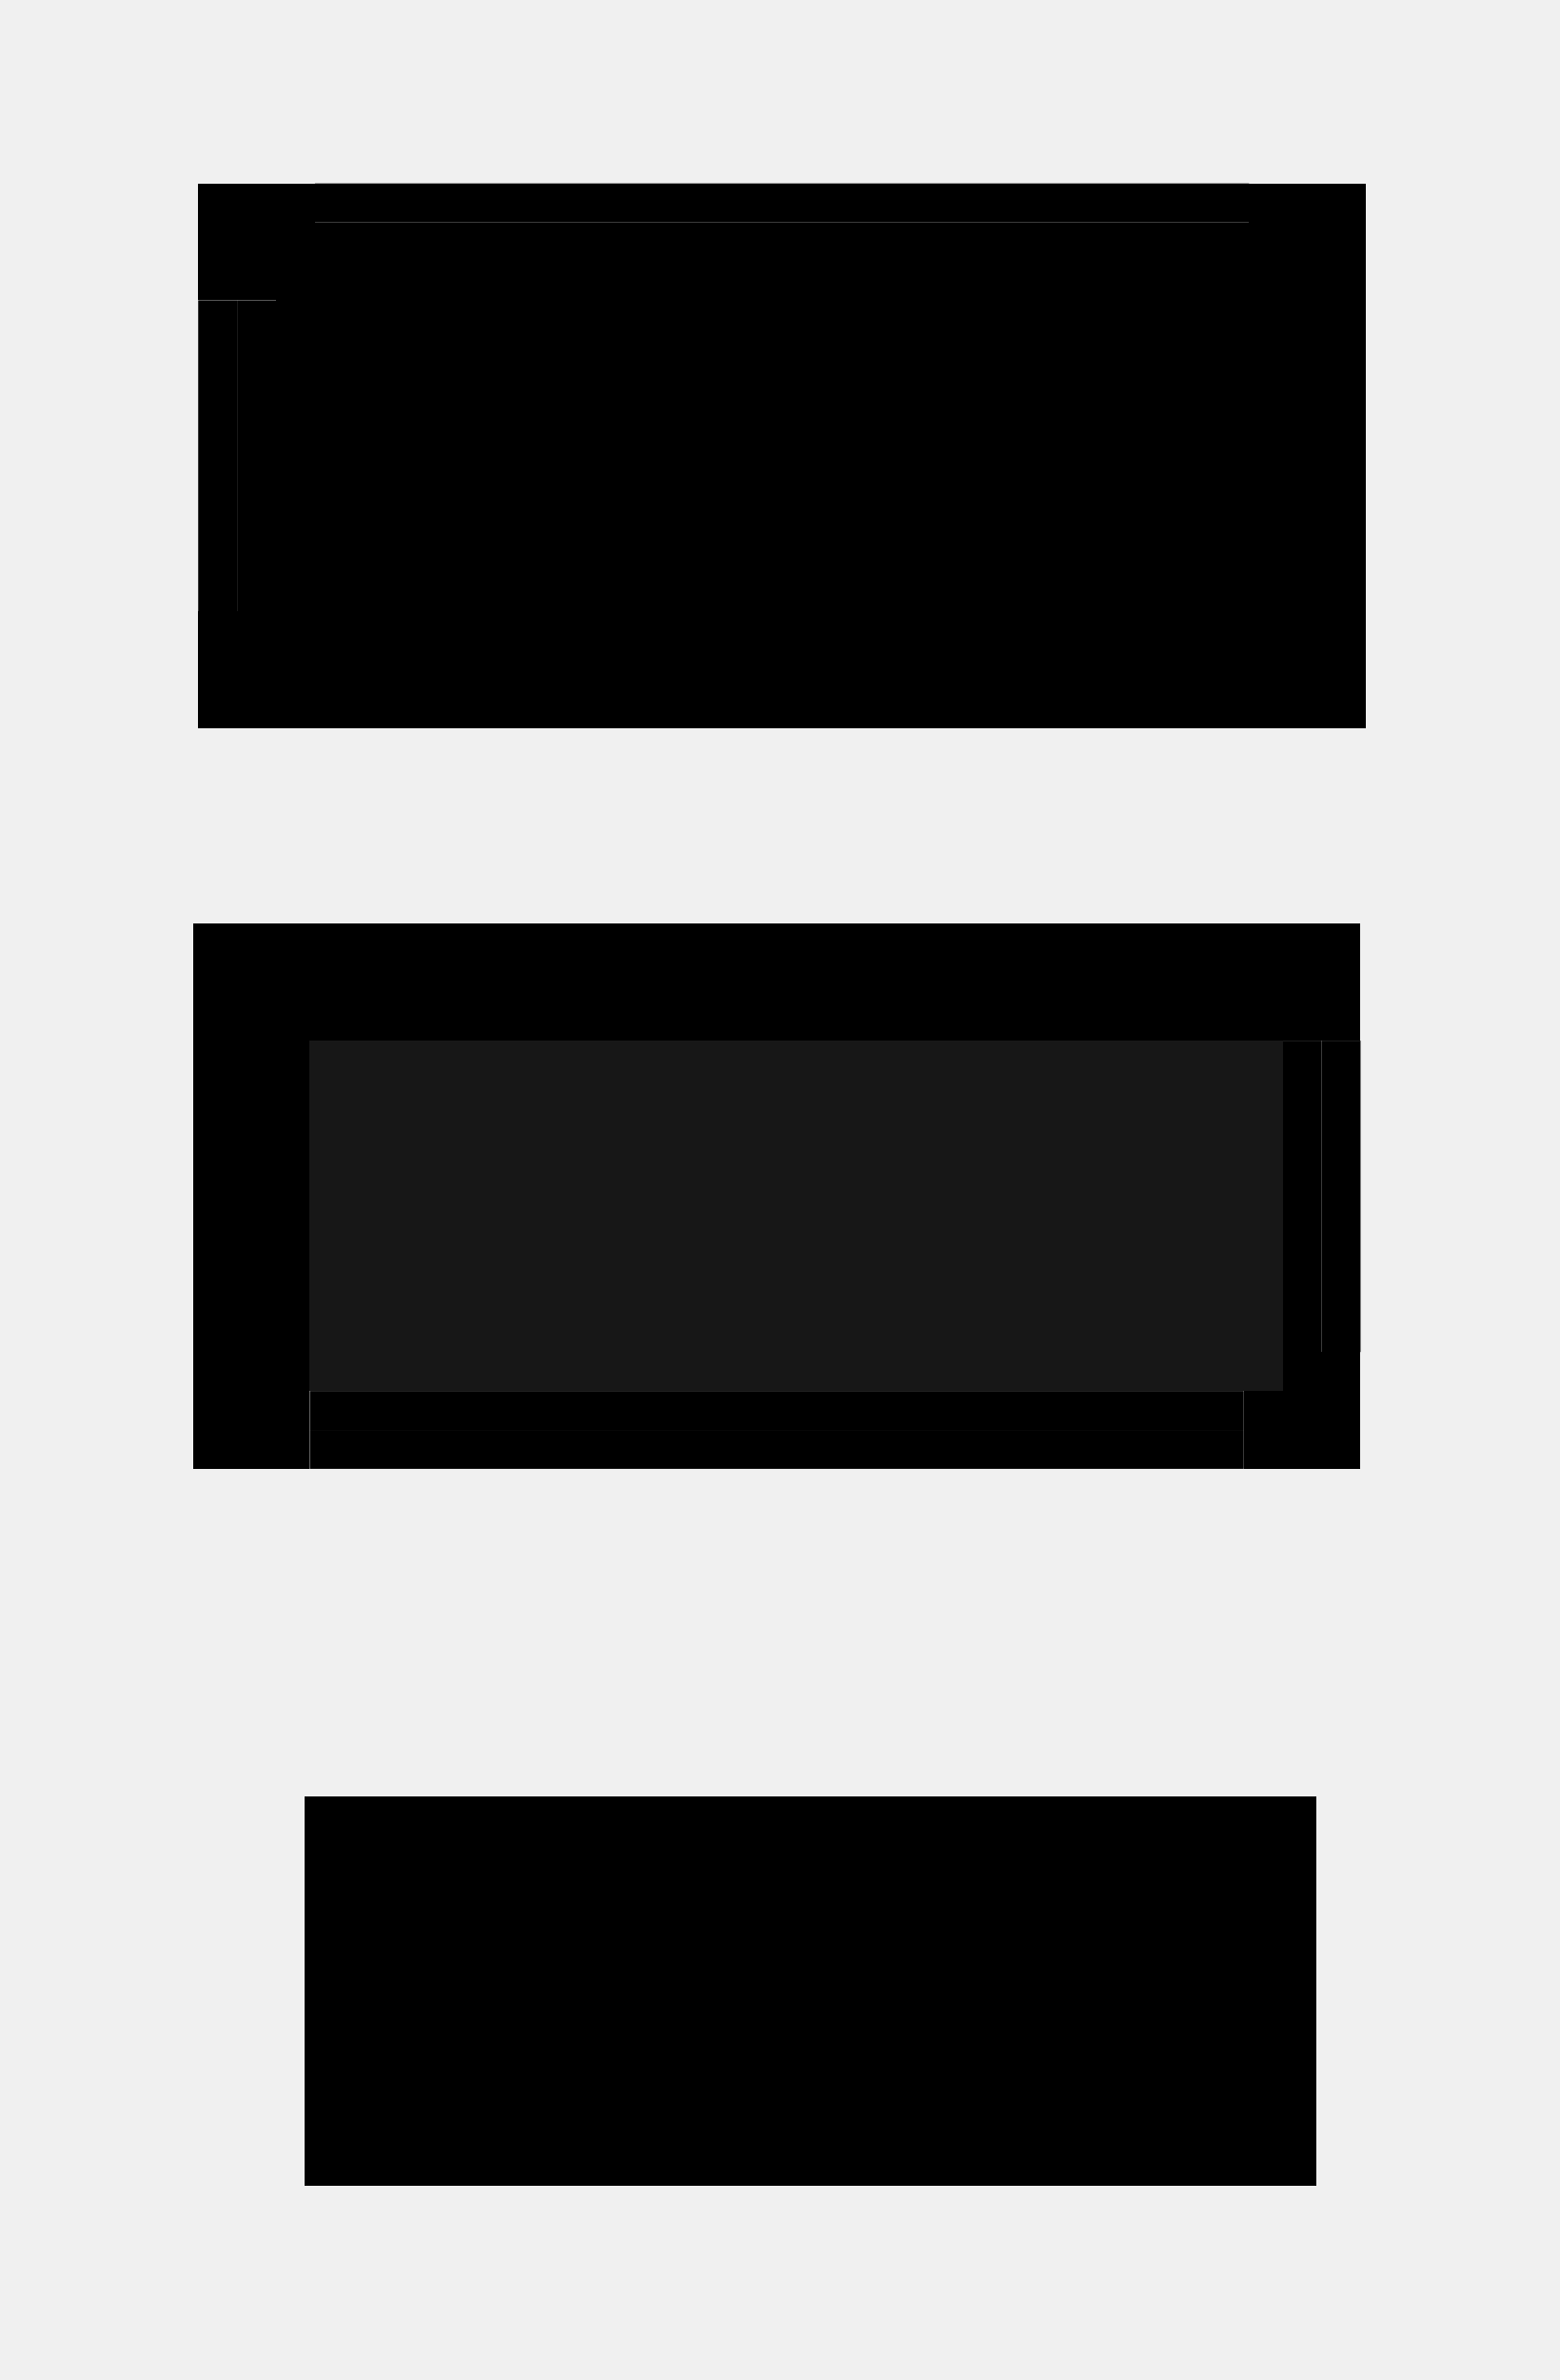
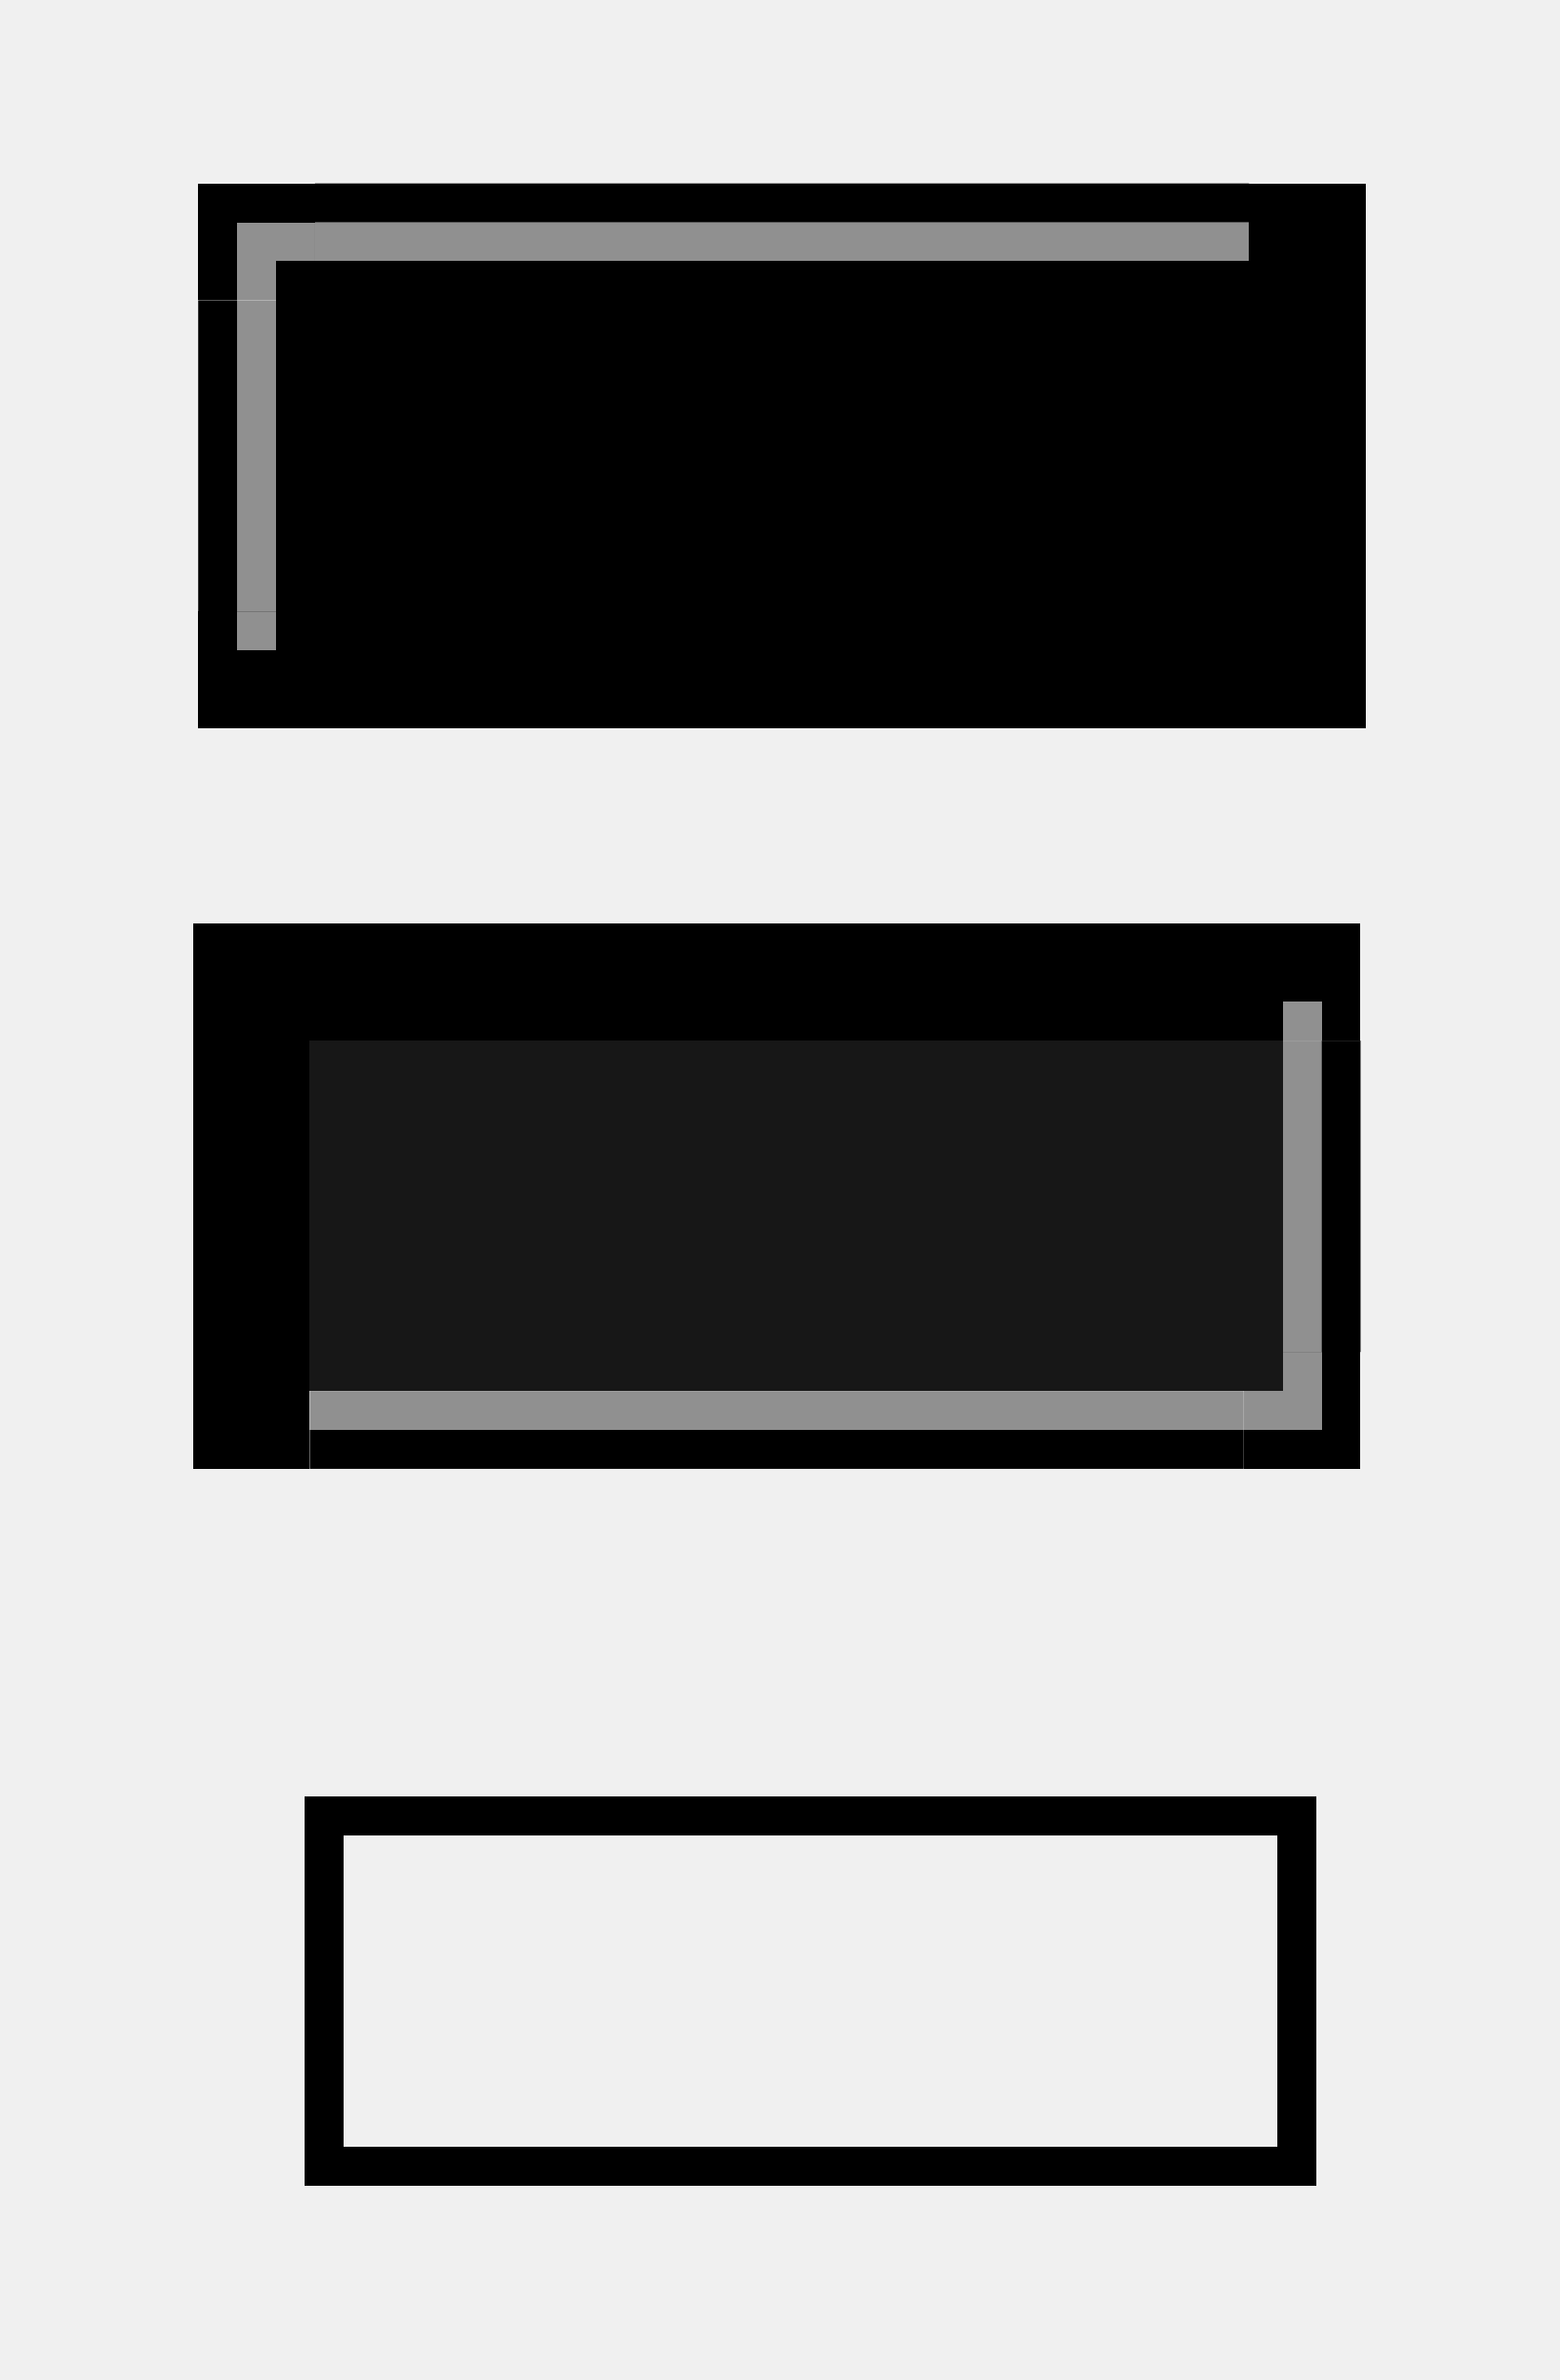
<svg xmlns="http://www.w3.org/2000/svg" xmlns:ns1="http://www.openswatchbook.org/uri/2009/osb" id="svg1120" version="1.1" viewBox="0 0 40.06 61.141" height="61.141" width="40.06">
  <defs id="defs1114">
    <style id="current-color-scheme" type="text/css">
      .ColorScheme-Text {
        
      }
      .ColorScheme-Highlight {
        
      }
      .ColorScheme-Background{
        
      }
      .ColorScheme-ViewText {
        
      }
      .ColorScheme-ViewBackground{
        color:#fcfcfc;
      }
      .ColorScheme-ViewHover {
        
      }
      .ColorScheme-ViewFocus{
        
      }
      .ColorScheme-ButtonText {
        
      }
      .ColorScheme-ButtonBackground{
        
      }
      .ColorScheme-ButtonHover {
        
      }
      .ColorScheme-ButtonFocus{
        
      }
    </style>
    <linearGradient ns1:paint="solid" id="two">
      <stop id="stop1995" offset="0" style="stop-color:#7c7a75;stop-opacity:1;" />
    </linearGradient>
    <linearGradient ns1:paint="solid" id="three">
      <stop id="stop2001" offset="0" style="stop-color:#363e41;stop-opacity:1;" />
    </linearGradient>
    <linearGradient ns1:paint="solid" id="one">
      <stop id="stop1986" offset="0" style="stop-color:#b9b3a6;stop-opacity:1;" />
    </linearGradient>
    <linearGradient ns1:paint="solid" id="four">
      <stop id="stop2091" offset="0" style="stop-color:#ffffff;stop-opacity:1;" />
    </linearGradient>
    <linearGradient ns1:paint="solid" id="five">
      <stop id="stop2816" offset="0" style="stop-color:#f1f0ed;stop-opacity:1;" />
    </linearGradient>
  </defs>
  <g id="layer1" transform="translate(-146.4827,-192.8142)">
-     <rect style="opacity:1;fill:currentColor;fill-opacity:1;fill-rule:evenodd;stroke:none;stroke-width:1.3;stroke-linecap:butt;stroke-linejoin:round;stroke-miterlimit:4;stroke-dasharray:none;stroke-dashoffset:0;stroke-opacity:0.556;paint-order:normal;shape-rendering:crispEdges" class="ColorScheme-Highlight" id="hover-center" width="24" height="8" x="155.312" y="239.955" />
+     <rect style="opacity:1;fill:none;fill-opacity:1;fill-rule:evenodd;stroke:none;stroke-width:1.3;stroke-linecap:butt;stroke-linejoin:round;stroke-miterlimit:4;stroke-dasharray:none;stroke-dashoffset:0;stroke-opacity:0.556;paint-order:normal;shape-rendering:crispEdges" class="ColorScheme-Highlight" id="hover-center" width="24" height="8" x="155.312" y="239.955" />
    <rect y="247.955" x="155.312" height="1" width="24" id="hover-bottom" class="ColorScheme-Highlight" style="opacity:1;fill:currentColor;fill-opacity:1;fill-rule:evenodd;stroke:none;stroke-width:0.46;stroke-linecap:butt;stroke-linejoin:round;stroke-miterlimit:4;stroke-dasharray:none;stroke-dashoffset:0;stroke-opacity:0.556;paint-order:normal;shape-rendering:crispEdges" />
    <rect style="opacity:1;fill:currentColor;fill-opacity:1;fill-rule:evenodd;stroke:none;stroke-width:0.46;stroke-linecap:butt;stroke-linejoin:round;stroke-miterlimit:4;stroke-dasharray:none;stroke-dashoffset:0;stroke-opacity:0.556;paint-order:normal;shape-rendering:crispEdges" class="ColorScheme-Highlight" id="hover-top" width="24" height="1" x="155.312" y="238.955" />
    <rect y="-180.312" x="239.955" height="1" width="8" id="hover-right" class="ColorScheme-Highlight" style="opacity:1;fill:currentColor;fill-opacity:1;fill-rule:evenodd;stroke:none;stroke-width:0.265;stroke-linecap:butt;stroke-linejoin:round;stroke-miterlimit:4;stroke-dasharray:none;stroke-dashoffset:0;stroke-opacity:0.556;paint-order:normal;shape-rendering:crispEdges" transform="rotate(90)" />
    <rect transform="rotate(90)" style="opacity:1;fill:currentColor;fill-opacity:1;fill-rule:evenodd;stroke:none;stroke-width:0.265;stroke-linecap:butt;stroke-linejoin:round;stroke-miterlimit:4;stroke-dasharray:none;stroke-dashoffset:0;stroke-opacity:0.556;paint-order:normal;shape-rendering:crispEdges" class="ColorScheme-Highlight" id="hover-left" width="8" height="1" x="239.955" y="-155.312" />
    <rect y="247.955" x="154.312" height="1" width="1" id="hover-bottomleft" class="ColorScheme-Highlight" style="opacity:1;fill:currentColor;fill-opacity:1;fill-rule:evenodd;stroke:none;stroke-width:0.094;stroke-linecap:butt;stroke-linejoin:round;stroke-miterlimit:4;stroke-dasharray:none;stroke-dashoffset:0;stroke-opacity:0.556;paint-order:normal;shape-rendering:crispEdges" />
    <rect style="opacity:1;fill:currentColor;fill-opacity:1;fill-rule:evenodd;stroke:none;stroke-width:0.094;stroke-linecap:butt;stroke-linejoin:round;stroke-miterlimit:4;stroke-dasharray:none;stroke-dashoffset:0;stroke-opacity:0.556;paint-order:normal;shape-rendering:crispEdges" class="ColorScheme-Highlight" id="hover-topleft" width="1" height="1" x="154.312" y="238.955" />
    <rect y="238.955" x="179.312" height="1" width="1" id="hover-topright" class="ColorScheme-Highlight" style="opacity:1;fill:currentColor;fill-opacity:1;fill-rule:evenodd;stroke:none;stroke-width:0.094;stroke-linecap:butt;stroke-linejoin:round;stroke-miterlimit:4;stroke-dasharray:none;stroke-dashoffset:0;stroke-opacity:0.556;paint-order:normal;shape-rendering:crispEdges" />
    <rect style="opacity:1;fill:currentColor;fill-opacity:1;fill-rule:evenodd;stroke:none;stroke-width:0.094;stroke-linecap:butt;stroke-linejoin:round;stroke-miterlimit:4;stroke-dasharray:none;stroke-dashoffset:0;stroke-opacity:0.556;paint-order:normal;shape-rendering:crispEdges" class="ColorScheme-Highlight" id="hover-bottomright" width="1" height="1" x="179.312" y="247.955" />
    <rect style="opacity:1;fill:currentColor;fill-opacity:1;fill-rule:evenodd;stroke:none;stroke-width:1.3;stroke-linecap:butt;stroke-linejoin:round;stroke-miterlimit:4;stroke-dasharray:none;stroke-dashoffset:0;stroke-opacity:0.556;paint-order:normal;shape-rendering:crispEdges" class="ColorScheme-Background" id="normal-center" width="24" height="8" x="154.576" y="200.527" />
    <g id="normal-left" transform="rotate(-180,171.1556,210.8089)">
      <rect transform="rotate(90)" style="opacity:1;fill:currentColor;fill-opacity:1;fill-rule:evenodd;stroke:none;stroke-width:0.387;stroke-linecap:round;stroke-linejoin:round;stroke-miterlimit:4;stroke-dasharray:none;stroke-dashoffset:0;stroke-opacity:1;paint-order:normal" class="ColorScheme-ViewFocus" id="vfd" width="8" height="1" x="213.091" y="-190.736" />
-       <rect y="-189.736" x="213.091" height="1" width="8" class="ColorScheme-ViewHover" id="vhb" style="opacity:1;fill:currentColor;fill-opacity:1;fill-rule:evenodd;stroke:none;stroke-width:0.387;stroke-linecap:round;stroke-linejoin:round;stroke-miterlimit:4;stroke-dasharray:none;stroke-dashoffset:0;stroke-opacity:1;paint-order:normal" transform="rotate(90)" />
+       <rect y="-189.736" x="213.091" height="1" width="8" class="ColorScheme-ViewFocus" id="vhb" style="opacity:1;fill:currentColor;fill-opacity:0.4;fill-rule:evenodd;stroke:none;stroke-width:0.387;stroke-linecap:round;stroke-linejoin:round;stroke-miterlimit:4;stroke-dasharray:none;stroke-dashoffset:0;stroke-opacity:1;paint-order:normal" transform="rotate(90)" />
      <g style="stroke-width:4.899" transform="matrix(0.04166667,0,0,1,181.319,5.261475)" id="g1228-6">
        <rect y="-215.83" x="-177.999" height="8" width="24" id="xxa-2" class="ColorScheme-Background" style="opacity:1;fill:currentColor;fill-opacity:1;fill-rule:evenodd;stroke:none;stroke-width:6.369;stroke-linecap:butt;stroke-linejoin:round;stroke-miterlimit:4;stroke-dasharray:none;stroke-dashoffset:0;stroke-opacity:0.556;paint-order:normal;shape-rendering:crispEdges" transform="scale(-1)" />
      </g>
    </g>
    <g id="normal-top" transform="rotate(-180,166.9525,217.7637)">
      <rect y="-238.001" x="-179.329" height="1" width="24" class="ColorScheme-ViewFocus" id="vfb" style="opacity:1;fill:currentColor;fill-opacity:1;fill-rule:evenodd;stroke:none;stroke-width:0.387;stroke-linecap:round;stroke-linejoin:round;stroke-miterlimit:4;stroke-dasharray:none;stroke-dashoffset:0;stroke-opacity:1;paint-order:normal" transform="scale(-1)" />
-       <rect style="opacity:1;fill:currentColor;fill-opacity:1;fill-rule:evenodd;stroke:none;stroke-width:0.387;stroke-linecap:round;stroke-linejoin:round;stroke-miterlimit:4;stroke-dasharray:none;stroke-dashoffset:0;stroke-opacity:1;paint-order:normal" class="ColorScheme-ViewHover" id="vhd" width="24" height="1" x="-179.329" y="-237.001" transform="scale(-1)" />
+       <rect style="opacity:1;fill:currentColor;fill-opacity:0.4;fill-rule:evenodd;stroke:none;stroke-width:0.387;stroke-linecap:round;stroke-linejoin:round;stroke-miterlimit:4;stroke-dasharray:none;stroke-dashoffset:0;stroke-opacity:1;paint-order:normal" class="ColorScheme-ViewFocus" id="vhd" width="24" height="1" x="-179.329" y="-237.001" transform="scale(-1)" />
      <g style="stroke-width:2.828" transform="matrix(1,0,0,0.125,1.33049,209.0219)" id="g1240-1">
        <rect y="-215.83" x="-177.999" height="8" width="24" id="xxc-8" class="ColorScheme-Background" style="opacity:1;fill:currentColor;fill-opacity:1;fill-rule:evenodd;stroke:none;stroke-width:3.677;stroke-linecap:butt;stroke-linejoin:round;stroke-miterlimit:4;stroke-dasharray:none;stroke-dashoffset:0;stroke-opacity:0.556;paint-order:normal;shape-rendering:crispEdges" transform="scale(-1)" />
      </g>
    </g>
    <g id="normal-topleft" transform="rotate(-180,171.0649,217.2798)">
      <path id="vfc" d="m 189.554,234.033 v 2 h -2 v 1 h 3 v -3 z" style="opacity:1;fill:currentColor;fill-opacity:1;fill-rule:evenodd;stroke:none;stroke-width:1.3;stroke-linecap:butt;stroke-linejoin:round;stroke-miterlimit:4;stroke-dasharray:none;stroke-dashoffset:0;stroke-opacity:0.556;paint-order:normal;shape-rendering:crispEdges" class="ColorScheme-ViewFocus" />
-       <path id="vhc" d="m 188.554,234.033 v 1 h -1 v 1 h 2 v -2 z" style="opacity:1;fill:currentColor;fill-opacity:1;fill-rule:evenodd;stroke:none;stroke-width:1.3;stroke-linecap:butt;stroke-linejoin:round;stroke-miterlimit:4;stroke-dasharray:none;stroke-dashoffset:0;stroke-opacity:0.556;paint-order:normal;shape-rendering:crispEdges" class="ColorScheme-ViewHover" />
+       <path id="vhc" d="m 188.554,234.033 v 1 h -1 v 1 h 2 v -2 z" style="opacity:1;fill:currentColor;fill-opacity:0.4;fill-rule:evenodd;stroke:none;stroke-width:1.3;stroke-linecap:butt;stroke-linejoin:round;stroke-miterlimit:4;stroke-dasharray:none;stroke-dashoffset:0;stroke-opacity:0.556;paint-order:normal;shape-rendering:crispEdges" class="ColorScheme-ViewFocus" />
      <g style="stroke-width:13.856" transform="matrix(0.04166667,0,0,0.125,181.1376,208.0543)" id="g1252-9">
        <rect y="-215.83" x="-177.999" height="8" width="24" id="xxb-2" class="ColorScheme-Background" style="opacity:1;fill:currentColor;fill-opacity:1;fill-rule:evenodd;stroke:none;stroke-width:18.015;stroke-linecap:butt;stroke-linejoin:round;stroke-miterlimit:4;stroke-dasharray:none;stroke-dashoffset:0;stroke-opacity:0.556;paint-order:normal;shape-rendering:crispEdges" transform="scale(-1)" />
      </g>
    </g>
    <g transform="translate(-4.252626,-0.2419272)" id="normal-right">
      <rect style="opacity:1;fill:currentColor;fill-opacity:1;fill-rule:evenodd;stroke:none;stroke-width:0.919;stroke-linecap:butt;stroke-linejoin:round;stroke-miterlimit:4;stroke-dasharray:none;stroke-dashoffset:0;stroke-opacity:0.556;paint-order:normal;shape-rendering:crispEdges" class="ColorScheme-ButtonHover" id="bhb" width="1" height="8" x="183.828" y="200.769" />
      <rect y="200.769" x="184.828" height="8" width="1" class="ColorScheme-ButtonFocus" id="bfd" style="opacity:1;fill:currentColor;fill-opacity:1;fill-rule:evenodd;stroke:none;stroke-width:0.919;stroke-linecap:butt;stroke-linejoin:round;stroke-miterlimit:4;stroke-dasharray:none;stroke-dashoffset:0;stroke-opacity:0.556;paint-order:normal;shape-rendering:crispEdges" />
      <rect y="200.769" x="182.828" height="8" width="1" id="bbd" class="ColorScheme-Background" style="opacity:1;fill:currentColor;fill-opacity:1;fill-rule:evenodd;stroke:none;stroke-width:0.919;stroke-linecap:butt;stroke-linejoin:round;stroke-miterlimit:4;stroke-dasharray:none;stroke-dashoffset:0;stroke-opacity:0.556;paint-order:normal;shape-rendering:crispEdges" />
      <rect style="opacity:1;fill:#000000;fill-opacity:0.1;fill-rule:evenodd;stroke:none;stroke-width:0.919;stroke-linecap:butt;stroke-linejoin:round;stroke-miterlimit:4;stroke-dasharray:none;stroke-dashoffset:0;stroke-opacity:0.556;paint-order:normal;shape-rendering:crispEdges" class="ColorScheme-Background" id="rect1226" width="1" height="8" x="182.828" y="200.769" />
    </g>
    <g transform="matrix(0,1,-3,0,780.8815,25.69849)" id="normal-bottom">
      <rect y="200.769" x="183.828" height="8" width="1" id="rect1243" class="ColorScheme-ButtonHover" style="opacity:1;fill:currentColor;fill-opacity:1;fill-rule:evenodd;stroke:none;stroke-width:0.919;stroke-linecap:butt;stroke-linejoin:round;stroke-miterlimit:4;stroke-dasharray:none;stroke-dashoffset:0;stroke-opacity:0.556;paint-order:normal;shape-rendering:crispEdges" />
      <rect style="opacity:1;fill:currentColor;fill-opacity:1;fill-rule:evenodd;stroke:none;stroke-width:0.919;stroke-linecap:butt;stroke-linejoin:round;stroke-miterlimit:4;stroke-dasharray:none;stroke-dashoffset:0;stroke-opacity:0.556;paint-order:normal;shape-rendering:crispEdges" id="rect1245" class="ColorScheme-ButtonFocus" width="1" height="8" x="184.828" y="200.769" />
      <rect style="opacity:1;fill:currentColor;fill-opacity:1;fill-rule:evenodd;stroke:none;stroke-width:0.919;stroke-linecap:butt;stroke-linejoin:round;stroke-miterlimit:4;stroke-dasharray:none;stroke-dashoffset:0;stroke-opacity:0.556;paint-order:normal;shape-rendering:crispEdges" class="ColorScheme-Background" id="rect1247" width="1" height="8" x="182.828" y="200.769" />
      <rect y="200.769" x="182.828" height="8" width="1" id="rect1249" class="ColorScheme-Background" style="opacity:1;fill:#000000;fill-opacity:0.1;fill-rule:evenodd;stroke:none;stroke-width:0.919;stroke-linecap:butt;stroke-linejoin:round;stroke-miterlimit:4;stroke-dasharray:none;stroke-dashoffset:0;stroke-opacity:0.556;paint-order:normal;shape-rendering:crispEdges" />
    </g>
    <g transform="translate(-4.867126,0.8728928)" id="normal-topright">
      <rect style="opacity:1;fill:currentColor;fill-opacity:1;fill-rule:evenodd;stroke:none;stroke-width:1.3;stroke-linecap:butt;stroke-linejoin:round;stroke-miterlimit:4;stroke-dasharray:none;stroke-dashoffset:0;stroke-opacity:0.556;paint-order:normal;shape-rendering:crispEdges" class="ColorScheme-ButtonFocus" id="bfe" width="1" height="3" x="185.443" y="196.654" />
      <rect y="197.654" x="184.443" height="2" width="1" id="bha" class="ColorScheme-ButtonHover" style="opacity:1;fill:currentColor;fill-opacity:1;fill-rule:evenodd;stroke:none;stroke-width:1.3;stroke-linecap:butt;stroke-linejoin:round;stroke-miterlimit:4;stroke-dasharray:none;stroke-dashoffset:0;stroke-opacity:0.556;paint-order:normal;shape-rendering:crispEdges" />
      <rect transform="rotate(-90)" style="opacity:1;fill:currentColor;fill-opacity:1;fill-rule:evenodd;stroke:none;stroke-width:1.3;stroke-linecap:butt;stroke-linejoin:round;stroke-miterlimit:4;stroke-dasharray:none;stroke-dashoffset:0;stroke-opacity:0.556;paint-order:normal;shape-rendering:crispEdges" class="ColorScheme-ViewFocus" id="vfa" width="1" height="2" x="-197.654" y="183.443" />
      <g id="g1337" transform="translate(-1.931976,-11.62906)">
        <rect y="209.283" x="185.375" height="2" width="1" id="rect1321" class="ColorScheme-Background" style="opacity:1;fill:currentColor;fill-opacity:1;fill-rule:evenodd;stroke:none;stroke-width:0.46;stroke-linecap:butt;stroke-linejoin:round;stroke-miterlimit:4;stroke-dasharray:none;stroke-dashoffset:0;stroke-opacity:0.556;paint-order:normal;shape-rendering:crispEdges" />
        <rect style="opacity:1;fill:#000000;fill-opacity:0.1;fill-rule:evenodd;stroke:none;stroke-width:0.46;stroke-linecap:butt;stroke-linejoin:round;stroke-miterlimit:4;stroke-dasharray:none;stroke-dashoffset:0;stroke-opacity:0.556;paint-order:normal;shape-rendering:crispEdges" class="ColorScheme-Background" id="rect1323" width="1" height="2" x="185.375" y="209.283" />
      </g>
    </g>
    <g transform="translate(0.5159136,-4.061147)" id="normal-bottomleft">
      <rect style="opacity:1;fill:currentColor;fill-opacity:1;fill-rule:evenodd;stroke:none;stroke-width:1.3;stroke-linecap:butt;stroke-linejoin:round;stroke-miterlimit:4;stroke-dasharray:none;stroke-dashoffset:0;stroke-opacity:0.556;paint-order:normal;shape-rendering:crispEdges" class="ColorScheme-ButtonFocus" id="bfa" width="3" height="1" x="151.06" y="214.588" />
      <rect y="213.588" x="152.06" height="1" width="2" id="bhe" class="ColorScheme-ButtonHover" style="opacity:1;fill:currentColor;fill-opacity:1;fill-rule:evenodd;stroke:none;stroke-width:1.3;stroke-linecap:butt;stroke-linejoin:round;stroke-miterlimit:4;stroke-dasharray:none;stroke-dashoffset:0;stroke-opacity:0.556;paint-order:normal;shape-rendering:crispEdges" />
      <rect transform="rotate(90)" style="opacity:1;fill:currentColor;fill-opacity:1;fill-rule:evenodd;stroke:none;stroke-width:1.3;stroke-linecap:butt;stroke-linejoin:round;stroke-miterlimit:4;stroke-dasharray:none;stroke-dashoffset:0;stroke-opacity:0.556;paint-order:normal;shape-rendering:crispEdges" class="ColorScheme-ViewFocus" id="vfe" width="2" height="1" x="212.588" y="-152.06" />
-       <rect y="212.588" x="152.06" height="1" width="1" id="vha" class="ColorScheme-ViewHover" style="opacity:1;fill:currentColor;fill-opacity:1;fill-rule:evenodd;stroke:none;stroke-width:1.3;stroke-linecap:butt;stroke-linejoin:round;stroke-miterlimit:4;stroke-dasharray:none;stroke-dashoffset:0;stroke-opacity:0.556;paint-order:normal;shape-rendering:crispEdges" />
+       <rect y="212.588" x="152.06" height="1" width="1" id="vha" class="ColorScheme-ViewFocus" style="opacity:1;fill:currentColor;fill-opacity:0.4;fill-rule:evenodd;stroke:none;stroke-width:1.3;stroke-linecap:butt;stroke-linejoin:round;stroke-miterlimit:4;stroke-dasharray:none;stroke-dashoffset:0;stroke-opacity:0.556;paint-order:normal;shape-rendering:crispEdges" />
      <g transform="matrix(1,0,0,0.5,-32.31502,107.9464)" id="g1357">
        <rect style="opacity:1;fill:currentColor;fill-opacity:1;fill-rule:evenodd;stroke:none;stroke-width:0.46;stroke-linecap:butt;stroke-linejoin:round;stroke-miterlimit:4;stroke-dasharray:none;stroke-dashoffset:0;stroke-opacity:0.556;paint-order:normal;shape-rendering:crispEdges" class="ColorScheme-Background" id="rect1353" width="1" height="2" x="185.375" y="209.283" />
        <rect y="209.283" x="185.375" height="2" width="1" id="rect1355" class="ColorScheme-Background" style="opacity:1;fill:#000000;fill-opacity:0.1;fill-rule:evenodd;stroke:none;stroke-width:0.46;stroke-linecap:butt;stroke-linejoin:round;stroke-miterlimit:4;stroke-dasharray:none;stroke-dashoffset:0;stroke-opacity:0.556;paint-order:normal;shape-rendering:crispEdges" />
      </g>
    </g>
    <g transform="translate(-6.575536,-0.9322172)" id="normal-bottomright">
      <path style="opacity:1;fill:currentColor;fill-opacity:1;fill-rule:evenodd;stroke:none;stroke-width:1.3;stroke-linecap:butt;stroke-linejoin:round;stroke-miterlimit:4;stroke-dasharray:none;stroke-dashoffset:0;stroke-opacity:0.556;paint-order:normal;shape-rendering:crispEdges" d="m 187.151,209.459 v 2 h -2 v 1 h 3 v -3 z" class="ColorScheme-ButtonFocus" id="bfc" />
      <path class="ColorScheme-ButtonHover" style="opacity:1;fill:currentColor;fill-opacity:1;fill-rule:evenodd;stroke:none;stroke-width:1.3;stroke-linecap:butt;stroke-linejoin:round;stroke-miterlimit:4;stroke-dasharray:none;stroke-dashoffset:0;stroke-opacity:0.556;paint-order:normal;shape-rendering:crispEdges" d="m 186.151,209.459 v 1 h -1 v 1 h 2 v -2 z" id="bhc" />
      <g id="g1366" transform="matrix(1,0,0,0.5,-0.2235696,104.8175)">
        <rect y="209.283" x="185.375" height="2" width="1" id="rect1362" class="ColorScheme-Background" style="opacity:1;fill:currentColor;fill-opacity:1;fill-rule:evenodd;stroke:none;stroke-width:0.46;stroke-linecap:butt;stroke-linejoin:round;stroke-miterlimit:4;stroke-dasharray:none;stroke-dashoffset:0;stroke-opacity:0.556;paint-order:normal;shape-rendering:crispEdges" />
        <rect style="opacity:1;fill:#000000;fill-opacity:0.1;fill-rule:evenodd;stroke:none;stroke-width:0.46;stroke-linecap:butt;stroke-linejoin:round;stroke-miterlimit:4;stroke-dasharray:none;stroke-dashoffset:0;stroke-opacity:0.556;paint-order:normal;shape-rendering:crispEdges" class="ColorScheme-Background" id="rect1364" width="1" height="2" x="185.375" y="209.283" />
      </g>
    </g>
    <g id="pressed-center" transform="translate(0.4427259,11.71843)">
      <rect y="-215.83" x="-177.999" height="8" width="24" id="qqa-3" class="ColorScheme-Background" style="opacity:1;fill:currentColor;fill-opacity:1;fill-rule:evenodd;stroke:none;stroke-width:1.3;stroke-linecap:butt;stroke-linejoin:round;stroke-miterlimit:4;stroke-dasharray:none;stroke-dashoffset:0;stroke-opacity:0.556;paint-order:normal;shape-rendering:crispEdges" transform="scale(-1)" />
      <rect transform="scale(-1)" style="opacity:1;fill:#ffffff;fill-opacity:0.09;fill-rule:evenodd;stroke:none;stroke-width:1.3;stroke-linecap:butt;stroke-linejoin:round;stroke-miterlimit:4;stroke-dasharray:none;stroke-dashoffset:0;stroke-opacity:0.556;paint-order:normal;shape-rendering:crispEdges" id="rect2097-6" width="24" height="8" x="-177.999" y="-215.83" />
    </g>
    <g id="pressed-right" transform="translate(-9.293994,6.456948)">
      <rect transform="rotate(90)" style="opacity:1;fill:currentColor;fill-opacity:1;fill-rule:evenodd;stroke:none;stroke-width:0.387;stroke-linecap:round;stroke-linejoin:round;stroke-miterlimit:4;stroke-dasharray:none;stroke-dashoffset:0;stroke-opacity:1;paint-order:normal" id="vfg" class="ColorScheme-ViewFocus" width="8" height="1" x="213.091" y="-190.736" />
-       <rect y="-189.736" x="213.091" height="1" width="8" id="vhf" class="ColorScheme-ViewHover" style="opacity:1;fill:currentColor;fill-opacity:1;fill-rule:evenodd;stroke:none;stroke-width:0.387;stroke-linecap:round;stroke-linejoin:round;stroke-miterlimit:4;stroke-dasharray:none;stroke-dashoffset:0;stroke-opacity:1;paint-order:normal" transform="rotate(90)" />
+       <rect y="-189.736" x="213.091" height="1" width="8" id="vhf" class="ColorScheme-ViewFocus" style="opacity:1;fill:currentColor;fill-opacity:0.4;fill-rule:evenodd;stroke:none;stroke-width:0.387;stroke-linecap:round;stroke-linejoin:round;stroke-miterlimit:4;stroke-dasharray:none;stroke-dashoffset:0;stroke-opacity:1;paint-order:normal" transform="rotate(90)" />
      <g style="stroke-width:4.899" transform="matrix(0.04166667,0,0,1,181.319,5.261475)" id="g2966-7">
        <rect y="-215.83" x="-177.999" height="8" width="24" id="qqb-5" class="ColorScheme-Background" style="opacity:1;fill:currentColor;fill-opacity:1;fill-rule:evenodd;stroke:none;stroke-width:6.369;stroke-linecap:butt;stroke-linejoin:round;stroke-miterlimit:4;stroke-dasharray:none;stroke-dashoffset:0;stroke-opacity:0.556;paint-order:normal;shape-rendering:crispEdges" transform="scale(-1)" />
        <rect transform="scale(-1)" style="opacity:1;fill:#ffffff;fill-opacity:0.09;fill-rule:evenodd;stroke:none;stroke-width:6.369;stroke-linecap:butt;stroke-linejoin:round;stroke-miterlimit:4;stroke-dasharray:none;stroke-dashoffset:0;stroke-opacity:0.556;paint-order:normal;shape-rendering:crispEdges" id="rect2964-3" width="24" height="8" x="-177.999" y="-215.83" />
      </g>
    </g>
    <g id="pressed-bottom" transform="translate(-0.8877641,-7.452653)">
      <rect y="-238.001" x="-179.329" height="1" width="24" id="vfi" class="ColorScheme-ViewFocus" style="opacity:1;fill:currentColor;fill-opacity:1;fill-rule:evenodd;stroke:none;stroke-width:0.387;stroke-linecap:round;stroke-linejoin:round;stroke-miterlimit:4;stroke-dasharray:none;stroke-dashoffset:0;stroke-opacity:1;paint-order:normal" transform="scale(-1)" />
-       <rect style="opacity:1;fill:currentColor;fill-opacity:1;fill-rule:evenodd;stroke:none;stroke-width:0.387;stroke-linecap:round;stroke-linejoin:round;stroke-miterlimit:4;stroke-dasharray:none;stroke-dashoffset:0;stroke-opacity:1;paint-order:normal" id="vhh" class="ColorScheme-ViewHover" width="24" height="1" x="-179.329" y="-237.001" transform="scale(-1)" />
+       <rect style="opacity:1;fill:currentColor;fill-opacity:0.4;fill-rule:evenodd;stroke:none;stroke-width:0.387;stroke-linecap:round;stroke-linejoin:round;stroke-miterlimit:4;stroke-dasharray:none;stroke-dashoffset:0;stroke-opacity:1;paint-order:normal" id="vhh" class="ColorScheme-ViewFocus" width="24" height="1" x="-179.329" y="-237.001" transform="scale(-1)" />
      <g style="stroke-width:2.828" transform="matrix(1,0,0,0.125,1.33049,209.0219)" id="g2984-5">
        <rect y="-215.83" x="-177.999" height="8" width="24" id="qqc-6" class="ColorScheme-Background" style="opacity:1;fill:currentColor;fill-opacity:1;fill-rule:evenodd;stroke:none;stroke-width:3.677;stroke-linecap:butt;stroke-linejoin:round;stroke-miterlimit:4;stroke-dasharray:none;stroke-dashoffset:0;stroke-opacity:0.556;paint-order:normal;shape-rendering:crispEdges" transform="scale(-1)" />
        <rect transform="scale(-1)" style="opacity:1;fill:#ffffff;fill-opacity:0.09;fill-rule:evenodd;stroke:none;stroke-width:3.677;stroke-linecap:butt;stroke-linejoin:round;stroke-miterlimit:4;stroke-dasharray:none;stroke-dashoffset:0;stroke-opacity:0.556;paint-order:normal;shape-rendering:crispEdges" id="rect2982-2" width="24" height="8" x="-177.999" y="-215.83" />
      </g>
    </g>
    <g id="pressed-bottomright" transform="translate(-9.112564,-6.485033)">
      <path id="vfh" class="ColorScheme-ViewFocus" d="m 189.554,234.033 v 2 h -2 v 1 h 3 v -3 z" style="opacity:1;fill:currentColor;fill-opacity:1;fill-rule:evenodd;stroke:none;stroke-width:1.3;stroke-linecap:butt;stroke-linejoin:round;stroke-miterlimit:4;stroke-dasharray:none;stroke-dashoffset:0;stroke-opacity:0.556;paint-order:normal;shape-rendering:crispEdges" />
-       <path id="vhg" class="ColorScheme-ViewHover" d="m 188.554,234.033 v 1 h -1 v 1 h 2 v -2 z" style="opacity:1;fill:currentColor;fill-opacity:1;fill-rule:evenodd;stroke:none;stroke-width:1.3;stroke-linecap:butt;stroke-linejoin:round;stroke-miterlimit:4;stroke-dasharray:none;stroke-dashoffset:0;stroke-opacity:0.556;paint-order:normal;shape-rendering:crispEdges" />
+       <path id="vhg" class="ColorScheme-ViewFocus" d="m 188.554,234.033 v 1 h -1 v 1 h 2 v -2 z" style="opacity:1;fill:currentColor;fill-opacity:0.4;fill-rule:evenodd;stroke:none;stroke-width:1.3;stroke-linecap:butt;stroke-linejoin:round;stroke-miterlimit:4;stroke-dasharray:none;stroke-dashoffset:0;stroke-opacity:0.556;paint-order:normal;shape-rendering:crispEdges" />
      <g style="stroke-width:13.856" transform="matrix(0.04166667,0,0,0.125,181.1376,208.0543)" id="g3002-9">
        <rect y="-215.83" x="-177.999" height="8" width="24" id="qqd-1" class="ColorScheme-Background" style="opacity:1;fill:currentColor;fill-opacity:1;fill-rule:evenodd;stroke:none;stroke-width:18.015;stroke-linecap:butt;stroke-linejoin:round;stroke-miterlimit:4;stroke-dasharray:none;stroke-dashoffset:0;stroke-opacity:0.556;paint-order:normal;shape-rendering:crispEdges" transform="scale(-1)" />
        <rect transform="scale(-1)" style="opacity:1;fill:#ffffff;fill-opacity:0.09;fill-rule:evenodd;stroke:none;stroke-width:18.015;stroke-linecap:butt;stroke-linejoin:round;stroke-miterlimit:4;stroke-dasharray:none;stroke-dashoffset:0;stroke-opacity:0.556;paint-order:normal;shape-rendering:crispEdges" id="rect3000-2" width="24" height="8" x="-177.999" y="-215.83" />
      </g>
    </g>
    <g id="pressed-left" transform="matrix(-1,0,0,1,337.2698,18.77931)">
      <rect style="opacity:1;fill:currentColor;fill-opacity:1;fill-rule:evenodd;stroke:none;stroke-width:0.919;stroke-linecap:butt;stroke-linejoin:round;stroke-miterlimit:4;stroke-dasharray:none;stroke-dashoffset:0;stroke-opacity:0.556;paint-order:normal;shape-rendering:crispEdges" class="ColorScheme-ButtonHover" id="rect1255" width="1" height="8" x="183.828" y="200.769" />
      <rect y="200.769" x="184.828" height="8" width="1" class="ColorScheme-ButtonFocus" id="rect1257" style="opacity:1;fill:currentColor;fill-opacity:1;fill-rule:evenodd;stroke:none;stroke-width:0.919;stroke-linecap:butt;stroke-linejoin:round;stroke-miterlimit:4;stroke-dasharray:none;stroke-dashoffset:0;stroke-opacity:0.556;paint-order:normal;shape-rendering:crispEdges" />
      <rect y="200.769" x="182.828" height="8" width="1" id="rect1259" class="ColorScheme-Background" style="opacity:1;fill:currentColor;fill-opacity:1;fill-rule:evenodd;stroke:none;stroke-width:0.919;stroke-linecap:butt;stroke-linejoin:round;stroke-miterlimit:4;stroke-dasharray:none;stroke-dashoffset:0;stroke-opacity:0.556;paint-order:normal;shape-rendering:crispEdges" />
      <rect style="opacity:1;fill:#000000;fill-opacity:0.1;fill-rule:evenodd;stroke:none;stroke-width:0.919;stroke-linecap:butt;stroke-linejoin:round;stroke-miterlimit:4;stroke-dasharray:none;stroke-dashoffset:0;stroke-opacity:0.556;paint-order:normal;shape-rendering:crispEdges" class="ColorScheme-Background" id="rect1261" width="1" height="8" x="182.828" y="200.769" />
    </g>
    <g transform="matrix(0,-1,-3,0,780.7475,402.3761)" id="pressed-top">
      <rect y="200.769" x="183.828" height="8" width="1" id="rect1267" class="ColorScheme-ButtonHover" style="opacity:1;fill:currentColor;fill-opacity:1;fill-rule:evenodd;stroke:none;stroke-width:0.919;stroke-linecap:butt;stroke-linejoin:round;stroke-miterlimit:4;stroke-dasharray:none;stroke-dashoffset:0;stroke-opacity:0.556;paint-order:normal;shape-rendering:crispEdges" />
      <rect style="opacity:1;fill:currentColor;fill-opacity:1;fill-rule:evenodd;stroke:none;stroke-width:0.919;stroke-linecap:butt;stroke-linejoin:round;stroke-miterlimit:4;stroke-dasharray:none;stroke-dashoffset:0;stroke-opacity:0.556;paint-order:normal;shape-rendering:crispEdges" id="rect1269" class="ColorScheme-ButtonFocus" width="1" height="8" x="184.828" y="200.769" />
      <rect style="opacity:1;fill:currentColor;fill-opacity:1;fill-rule:evenodd;stroke:none;stroke-width:0.919;stroke-linecap:butt;stroke-linejoin:round;stroke-miterlimit:4;stroke-dasharray:none;stroke-dashoffset:0;stroke-opacity:0.556;paint-order:normal;shape-rendering:crispEdges" class="ColorScheme-Background" id="rect1271" width="1" height="8" x="182.828" y="200.769" />
      <rect y="200.769" x="182.828" height="8" width="1" id="rect1273" class="ColorScheme-Background" style="opacity:1;fill:#000000;fill-opacity:0.1;fill-rule:evenodd;stroke:none;stroke-width:0.919;stroke-linecap:butt;stroke-linejoin:round;stroke-miterlimit:4;stroke-dasharray:none;stroke-dashoffset:0;stroke-opacity:0.556;paint-order:normal;shape-rendering:crispEdges" />
    </g>
    <g transform="rotate(-180,166.2506,216.0679)" id="pressed-topright">
      <rect style="opacity:1;fill:currentColor;fill-opacity:1;fill-rule:evenodd;stroke:none;stroke-width:1.3;stroke-linecap:butt;stroke-linejoin:round;stroke-miterlimit:4;stroke-dasharray:none;stroke-dashoffset:0;stroke-opacity:0.556;paint-order:normal;shape-rendering:crispEdges" class="ColorScheme-ButtonFocus" id="rect1397" width="3" height="1" x="151.06" y="214.588" />
      <rect y="213.588" x="152.06" height="1" width="2" id="rect1399" class="ColorScheme-ButtonHover" style="opacity:1;fill:currentColor;fill-opacity:1;fill-rule:evenodd;stroke:none;stroke-width:1.3;stroke-linecap:butt;stroke-linejoin:round;stroke-miterlimit:4;stroke-dasharray:none;stroke-dashoffset:0;stroke-opacity:0.556;paint-order:normal;shape-rendering:crispEdges" />
      <rect transform="rotate(90)" style="opacity:1;fill:currentColor;fill-opacity:1;fill-rule:evenodd;stroke:none;stroke-width:1.3;stroke-linecap:butt;stroke-linejoin:round;stroke-miterlimit:4;stroke-dasharray:none;stroke-dashoffset:0;stroke-opacity:0.556;paint-order:normal;shape-rendering:crispEdges" class="ColorScheme-ViewFocus" id="vff" width="2" height="1" x="212.588" y="-152.06" />
-       <rect y="212.588" x="152.06" height="1" width="1" id="vhe" class="ColorScheme-ViewHover" style="opacity:1;fill:currentColor;fill-opacity:1;fill-rule:evenodd;stroke:none;stroke-width:1.3;stroke-linecap:butt;stroke-linejoin:round;stroke-miterlimit:4;stroke-dasharray:none;stroke-dashoffset:0;stroke-opacity:0.556;paint-order:normal;shape-rendering:crispEdges" />
+       <rect y="212.588" x="152.06" height="1" width="1" id="vhe" class="ColorScheme-ViewFocus" style="opacity:1;fill:currentColor;fill-opacity:0.4;fill-rule:evenodd;stroke:none;stroke-width:1.3;stroke-linecap:butt;stroke-linejoin:round;stroke-miterlimit:4;stroke-dasharray:none;stroke-dashoffset:0;stroke-opacity:0.556;paint-order:normal;shape-rendering:crispEdges" />
      <g transform="matrix(1,0,0,0.5,-32.31502,107.9464)" id="g1409">
        <rect style="opacity:1;fill:currentColor;fill-opacity:1;fill-rule:evenodd;stroke:none;stroke-width:0.46;stroke-linecap:butt;stroke-linejoin:round;stroke-miterlimit:4;stroke-dasharray:none;stroke-dashoffset:0;stroke-opacity:0.556;paint-order:normal;shape-rendering:crispEdges" class="ColorScheme-Background" id="rect1405" width="1" height="2" x="185.375" y="209.283" />
        <rect y="209.283" x="185.375" height="2" width="1" id="rect1407" class="ColorScheme-Background" style="opacity:1;fill:#000000;fill-opacity:0.1;fill-rule:evenodd;stroke:none;stroke-width:0.46;stroke-linecap:butt;stroke-linejoin:round;stroke-miterlimit:4;stroke-dasharray:none;stroke-dashoffset:0;stroke-opacity:0.556;paint-order:normal;shape-rendering:crispEdges" />
      </g>
    </g>
    <g transform="rotate(-180,168.9422,213.6009)" id="pressed-bottomleft">
      <rect style="opacity:1;fill:currentColor;fill-opacity:1;fill-rule:evenodd;stroke:none;stroke-width:1.3;stroke-linecap:butt;stroke-linejoin:round;stroke-miterlimit:4;stroke-dasharray:none;stroke-dashoffset:0;stroke-opacity:0.556;paint-order:normal;shape-rendering:crispEdges" class="ColorScheme-ButtonFocus" id="rect1429" width="1" height="3" x="185.443" y="196.654" />
      <rect y="197.654" x="184.443" height="2" width="1" id="rect1431" class="ColorScheme-ButtonHover" style="opacity:1;fill:currentColor;fill-opacity:1;fill-rule:evenodd;stroke:none;stroke-width:1.3;stroke-linecap:butt;stroke-linejoin:round;stroke-miterlimit:4;stroke-dasharray:none;stroke-dashoffset:0;stroke-opacity:0.556;paint-order:normal;shape-rendering:crispEdges" />
      <rect transform="rotate(-90)" style="opacity:1;fill:currentColor;fill-opacity:1;fill-rule:evenodd;stroke:none;stroke-width:1.3;stroke-linecap:butt;stroke-linejoin:round;stroke-miterlimit:4;stroke-dasharray:none;stroke-dashoffset:0;stroke-opacity:0.556;paint-order:normal;shape-rendering:crispEdges" class="ColorScheme-ViewFocus" id="vfj" width="1" height="2" x="-197.654" y="183.443" />
      <g id="g1439" transform="translate(-1.931976,-11.62906)">
        <rect y="209.283" x="185.375" height="2" width="1" id="rect1435" class="ColorScheme-Background" style="opacity:1;fill:currentColor;fill-opacity:1;fill-rule:evenodd;stroke:none;stroke-width:0.46;stroke-linecap:butt;stroke-linejoin:round;stroke-miterlimit:4;stroke-dasharray:none;stroke-dashoffset:0;stroke-opacity:0.556;paint-order:normal;shape-rendering:crispEdges" />
        <rect style="opacity:1;fill:#000000;fill-opacity:0.1;fill-rule:evenodd;stroke:none;stroke-width:0.46;stroke-linecap:butt;stroke-linejoin:round;stroke-miterlimit:4;stroke-dasharray:none;stroke-dashoffset:0;stroke-opacity:0.556;paint-order:normal;shape-rendering:crispEdges" class="ColorScheme-Background" id="rect1437" width="1" height="2" x="185.375" y="209.283" />
      </g>
    </g>
    <g transform="rotate(-180,169.7964,214.5034)" id="pressed-topleft">
      <path style="opacity:1;fill:currentColor;fill-opacity:1;fill-rule:evenodd;stroke:none;stroke-width:1.3;stroke-linecap:butt;stroke-linejoin:round;stroke-miterlimit:4;stroke-dasharray:none;stroke-dashoffset:0;stroke-opacity:0.556;paint-order:normal;shape-rendering:crispEdges" d="m 187.151,209.459 v 2 h -2 v 1 h 3 v -3 z" class="ColorScheme-ButtonFocus" id="path1236" />
      <path class="ColorScheme-ButtonHover" style="opacity:1;fill:currentColor;fill-opacity:1;fill-rule:evenodd;stroke:none;stroke-width:1.3;stroke-linecap:butt;stroke-linejoin:round;stroke-miterlimit:4;stroke-dasharray:none;stroke-dashoffset:0;stroke-opacity:0.556;paint-order:normal;shape-rendering:crispEdges" d="m 186.151,209.459 v 1 h -1 v 1 h 2 v -2 z" id="path1238" />
      <g id="g1244" transform="matrix(1,0,0,0.5,-0.2235696,104.8175)">
        <rect y="209.283" x="185.375" height="2" width="1" id="rect1240" class="ColorScheme-Background" style="opacity:1;fill:currentColor;fill-opacity:1;fill-rule:evenodd;stroke:none;stroke-width:0.46;stroke-linecap:butt;stroke-linejoin:round;stroke-miterlimit:4;stroke-dasharray:none;stroke-dashoffset:0;stroke-opacity:0.556;paint-order:normal;shape-rendering:crispEdges" />
        <rect style="opacity:1;fill:#000000;fill-opacity:0.1;fill-rule:evenodd;stroke:none;stroke-width:0.46;stroke-linecap:butt;stroke-linejoin:round;stroke-miterlimit:4;stroke-dasharray:none;stroke-dashoffset:0;stroke-opacity:0.556;paint-order:normal;shape-rendering:crispEdges" class="ColorScheme-Background" id="rect1242" width="1" height="2" x="185.375" y="209.283" />
      </g>
    </g>
  </g>
</svg>
